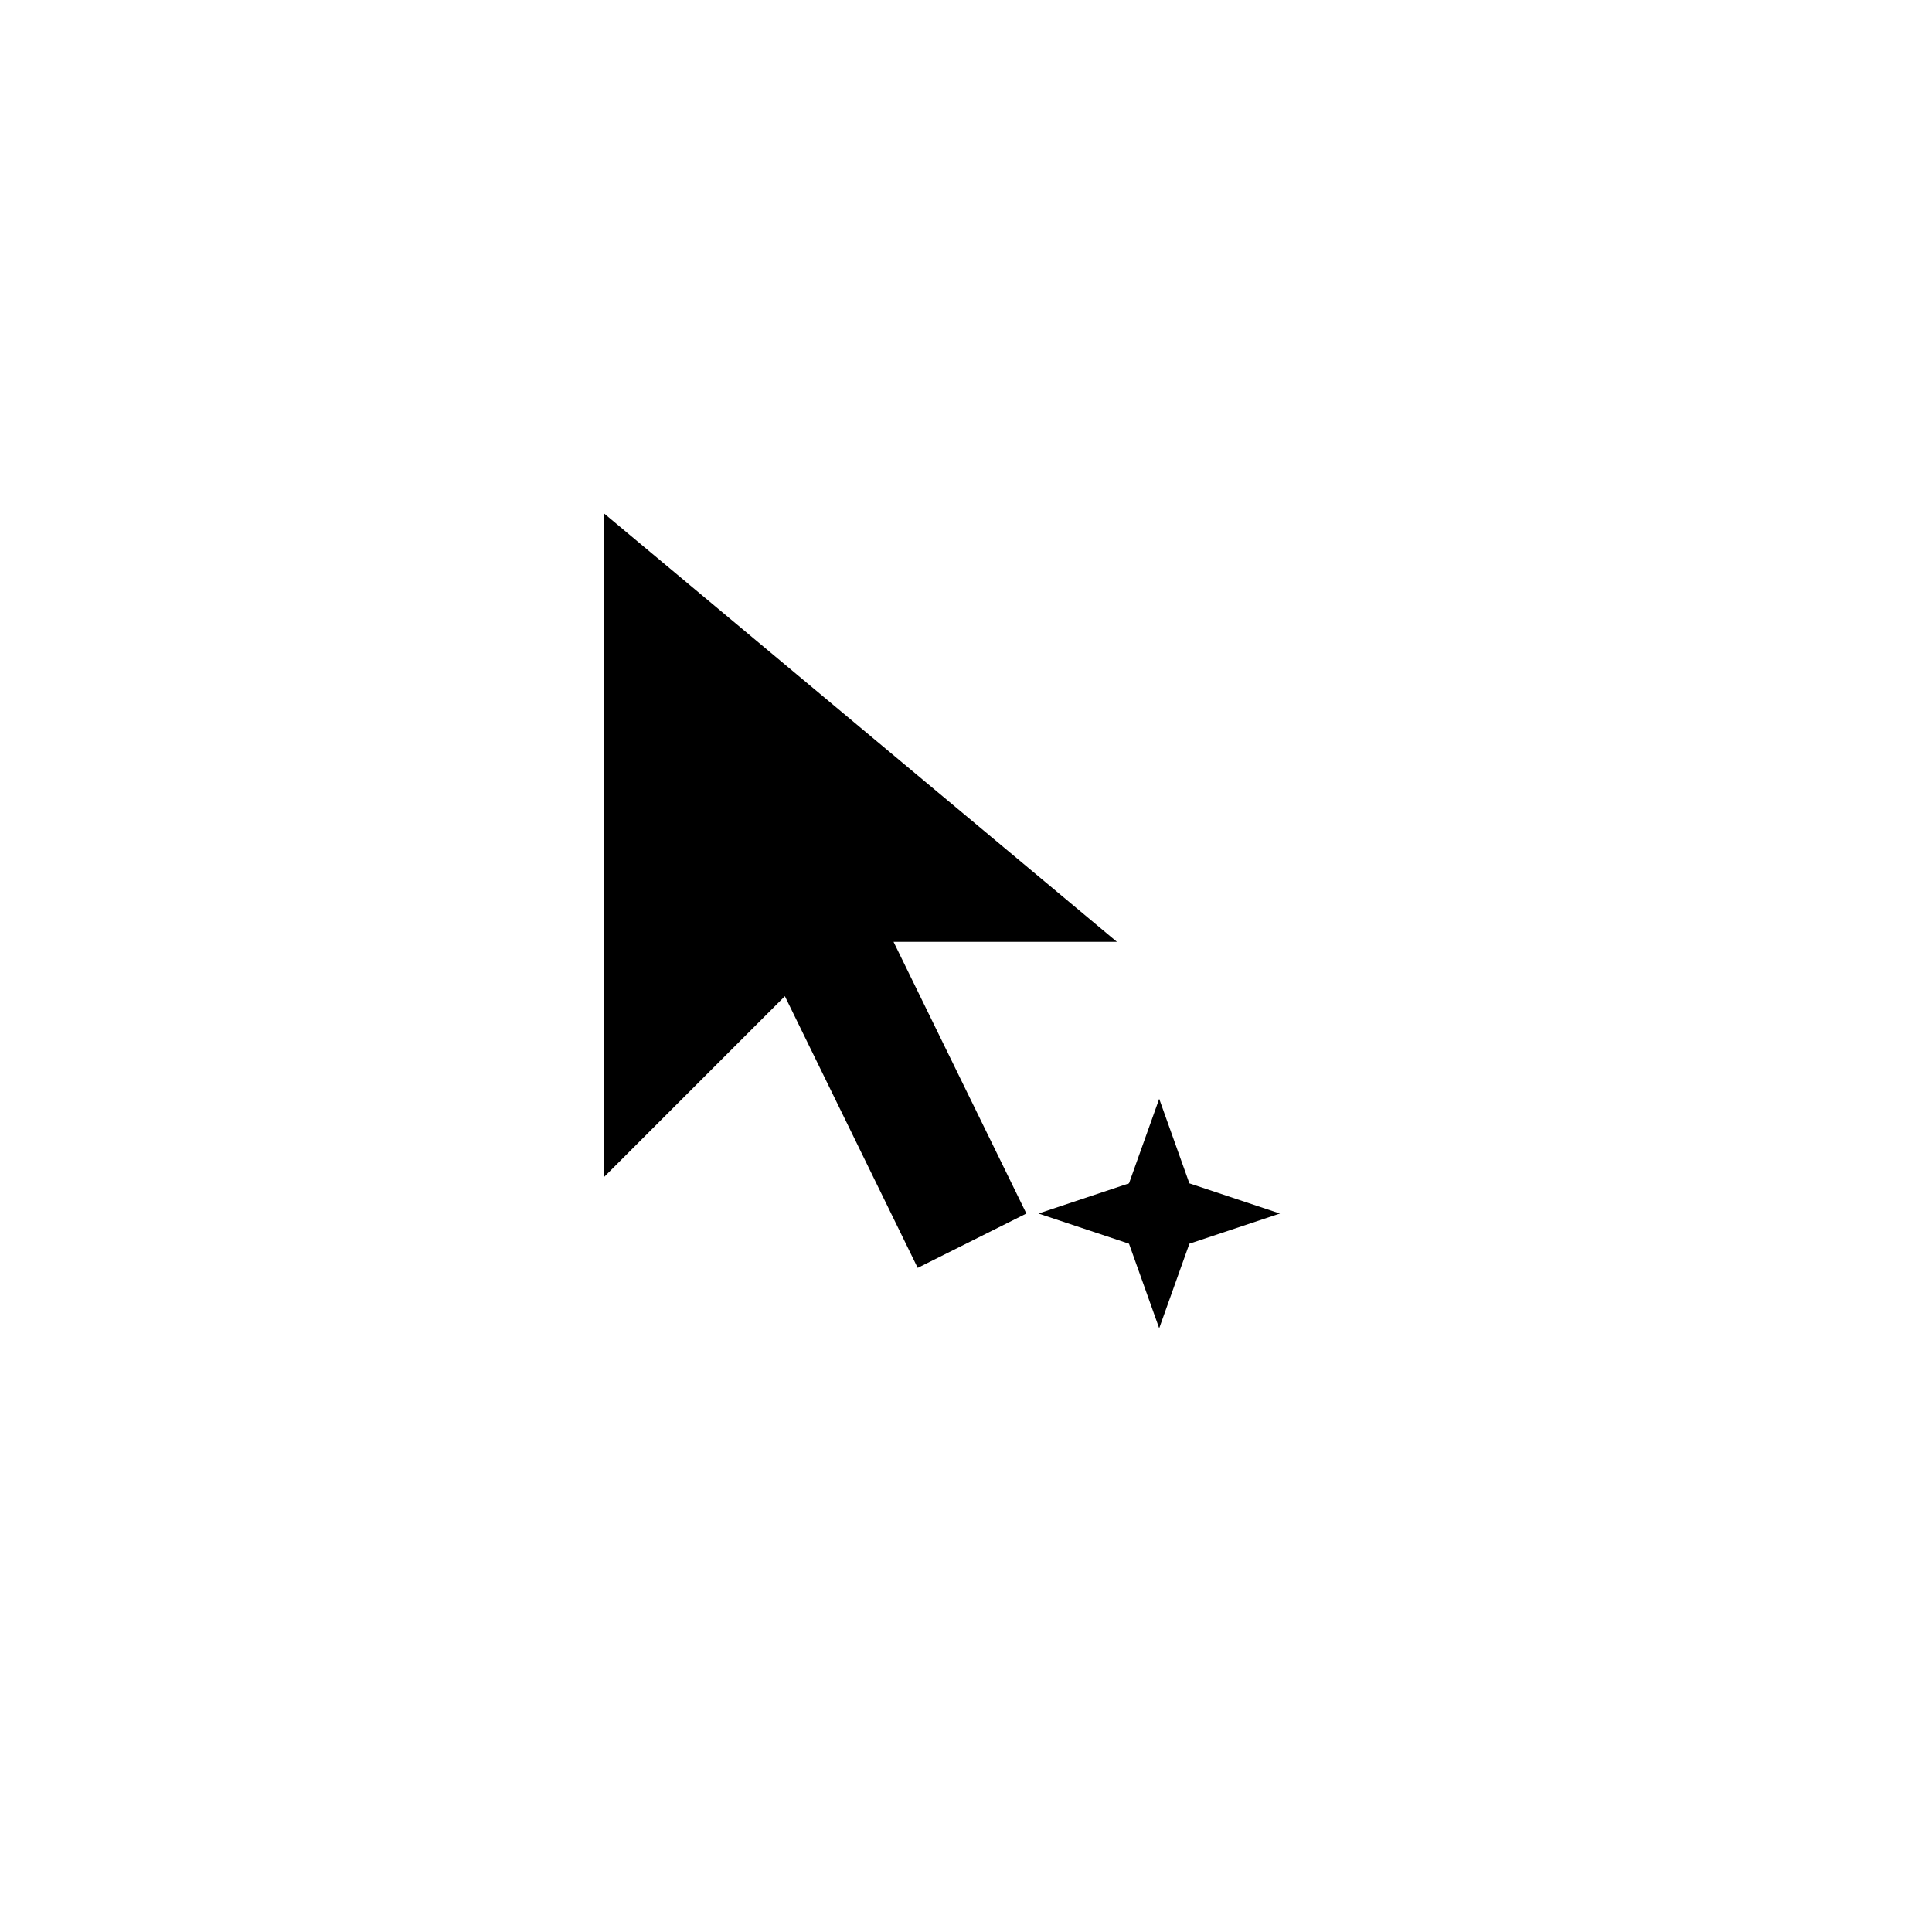
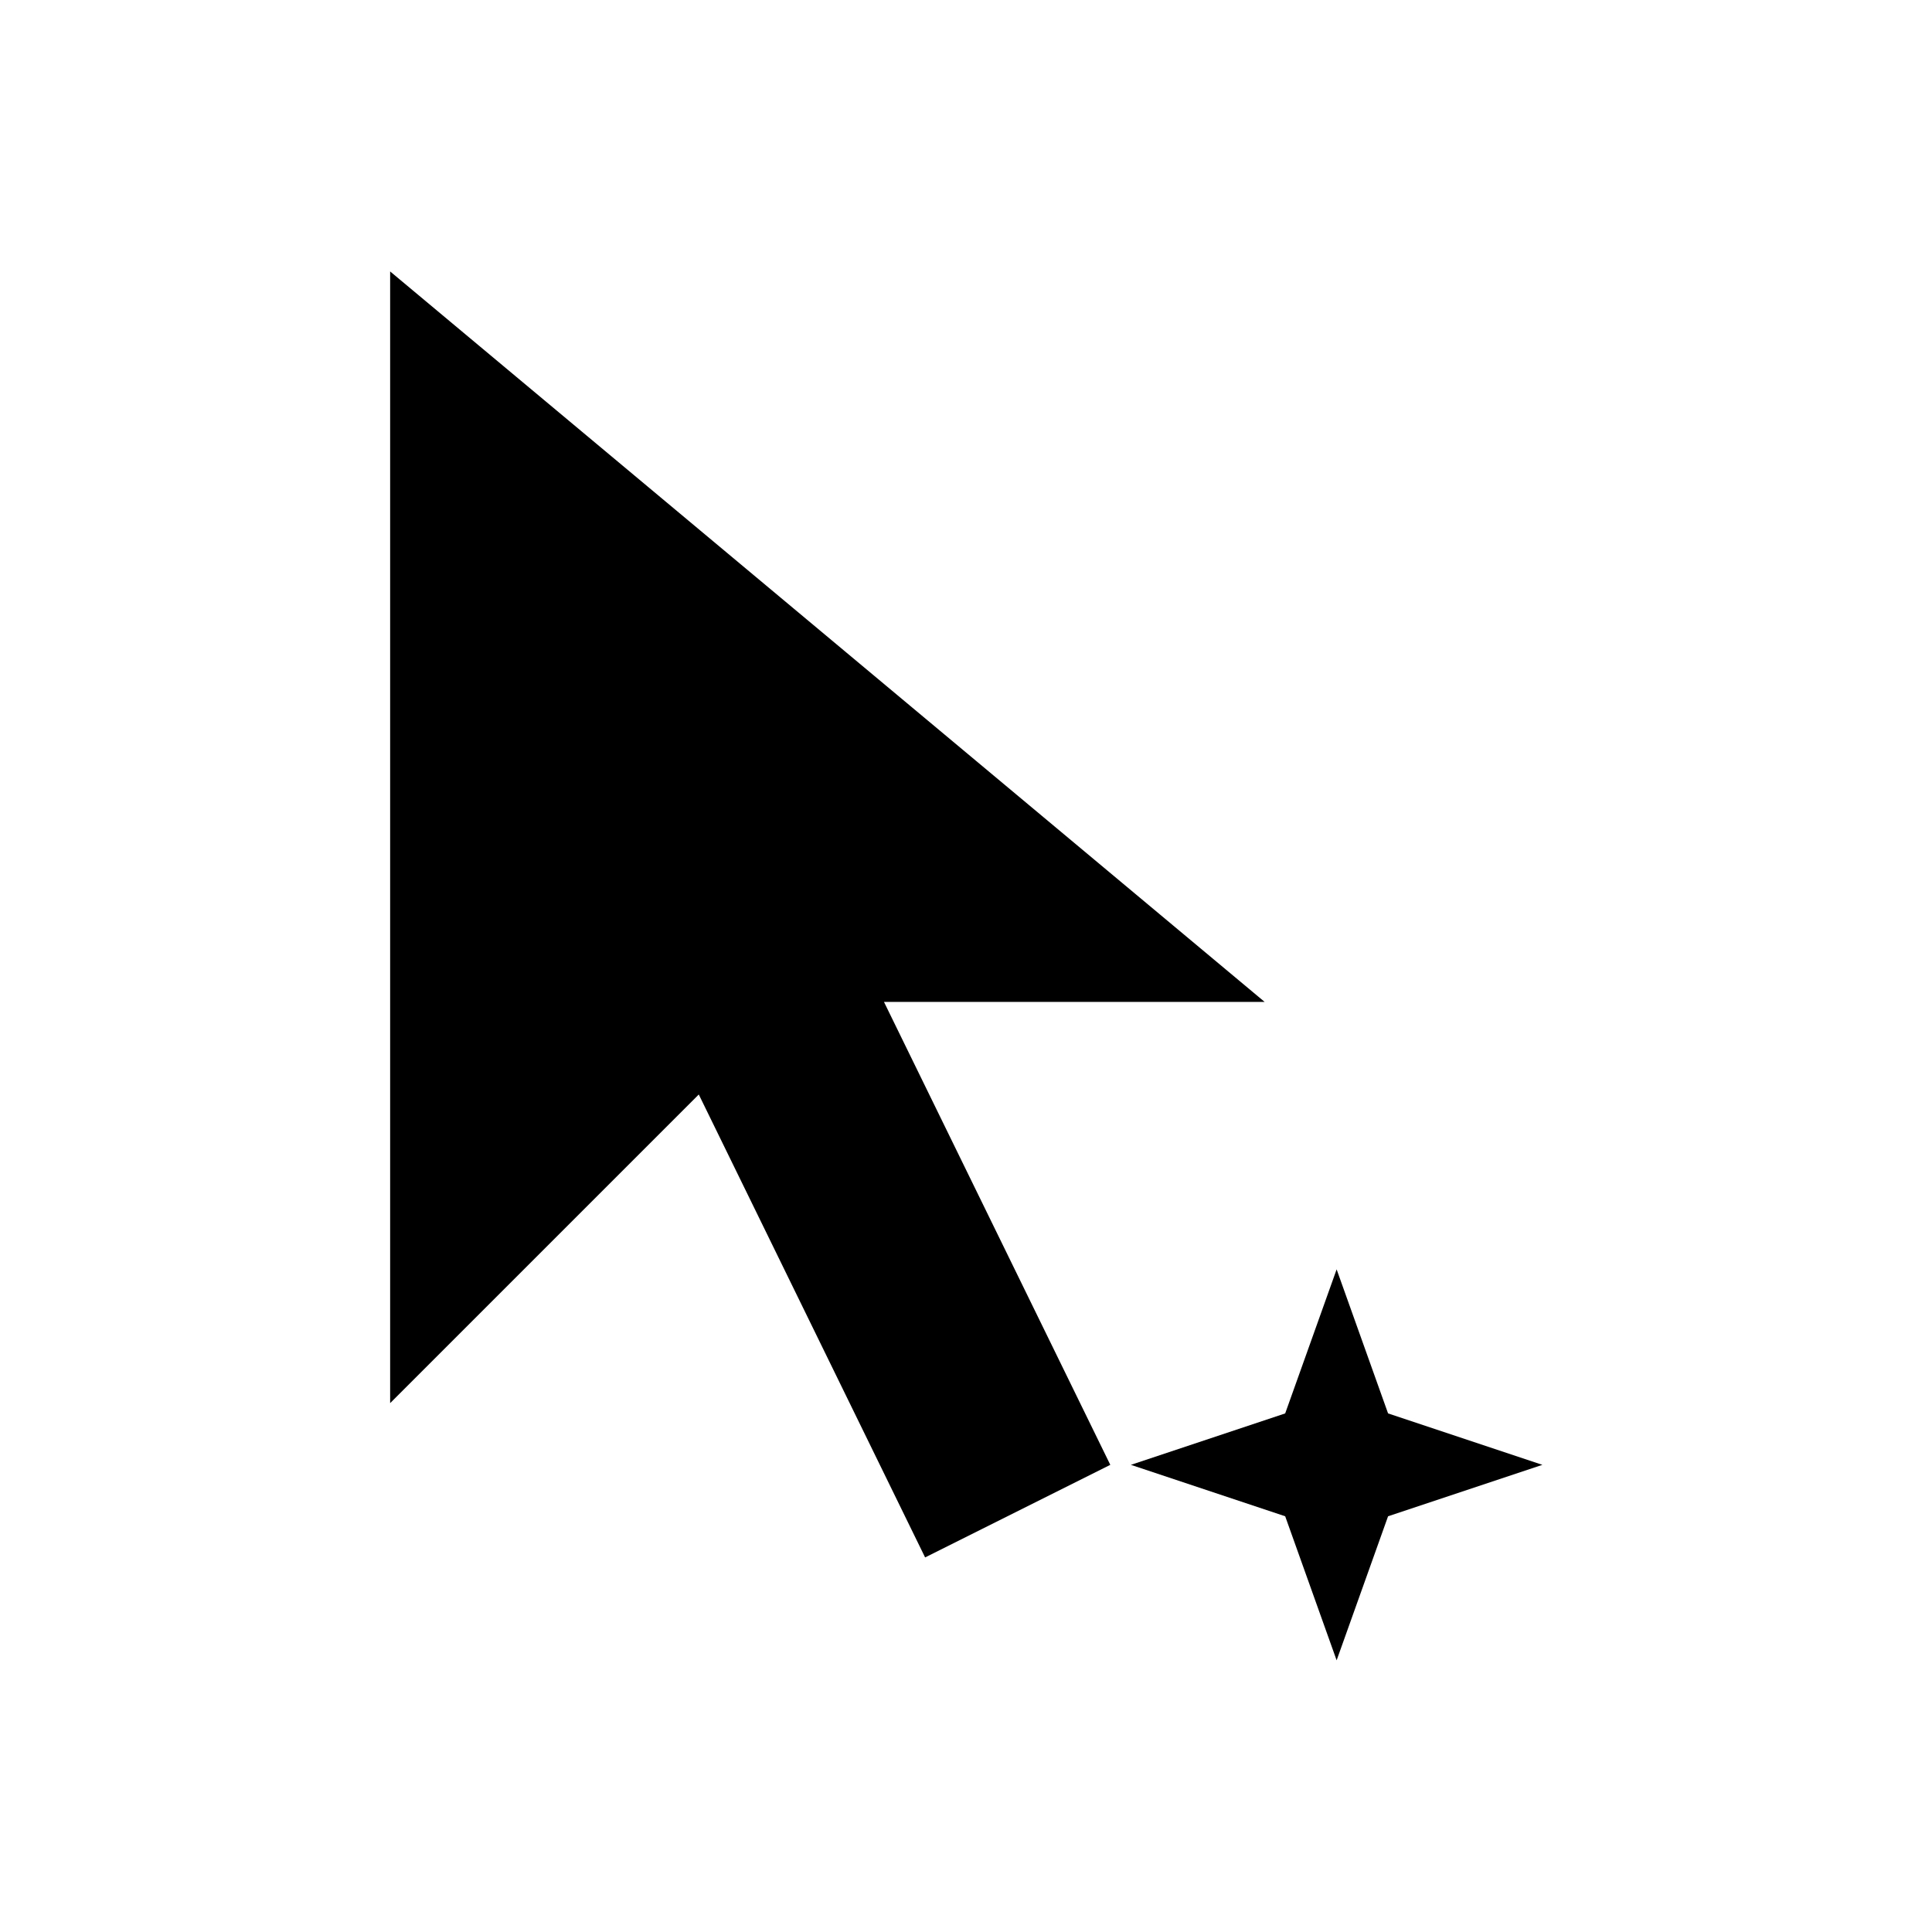
<svg xmlns="http://www.w3.org/2000/svg" width="32" height="32" viewBox="0 0 32 32">
-   <g transform="translate(7 7)" fill="#000000">
+   <g transform="translate(1.35 1.94) scale(1.704)" fill="#000000">
    <path d="M3 1.5 L3 12.5 L6 9.5 L8.2 14 L10 13.1 L7.8 8.6 L11.5 8.6 Z" />
    <polygon points="12.2,11.2 12.7,12.6 14.2,13.1 12.7,13.6 12.2,15 11.7,13.6 10.2,13.1 11.7,12.6" />
  </g>
</svg>
